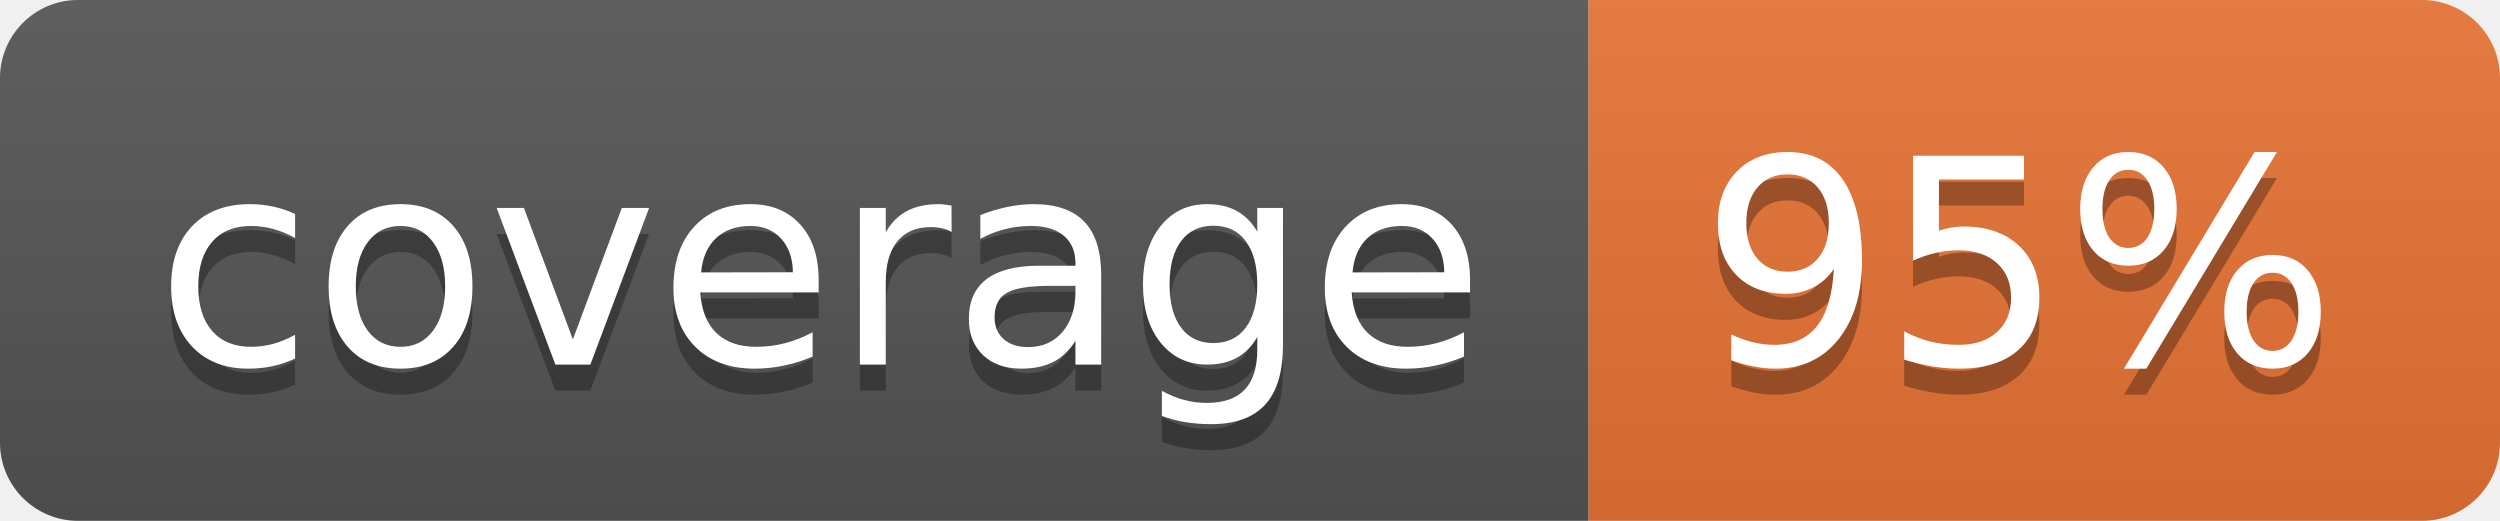
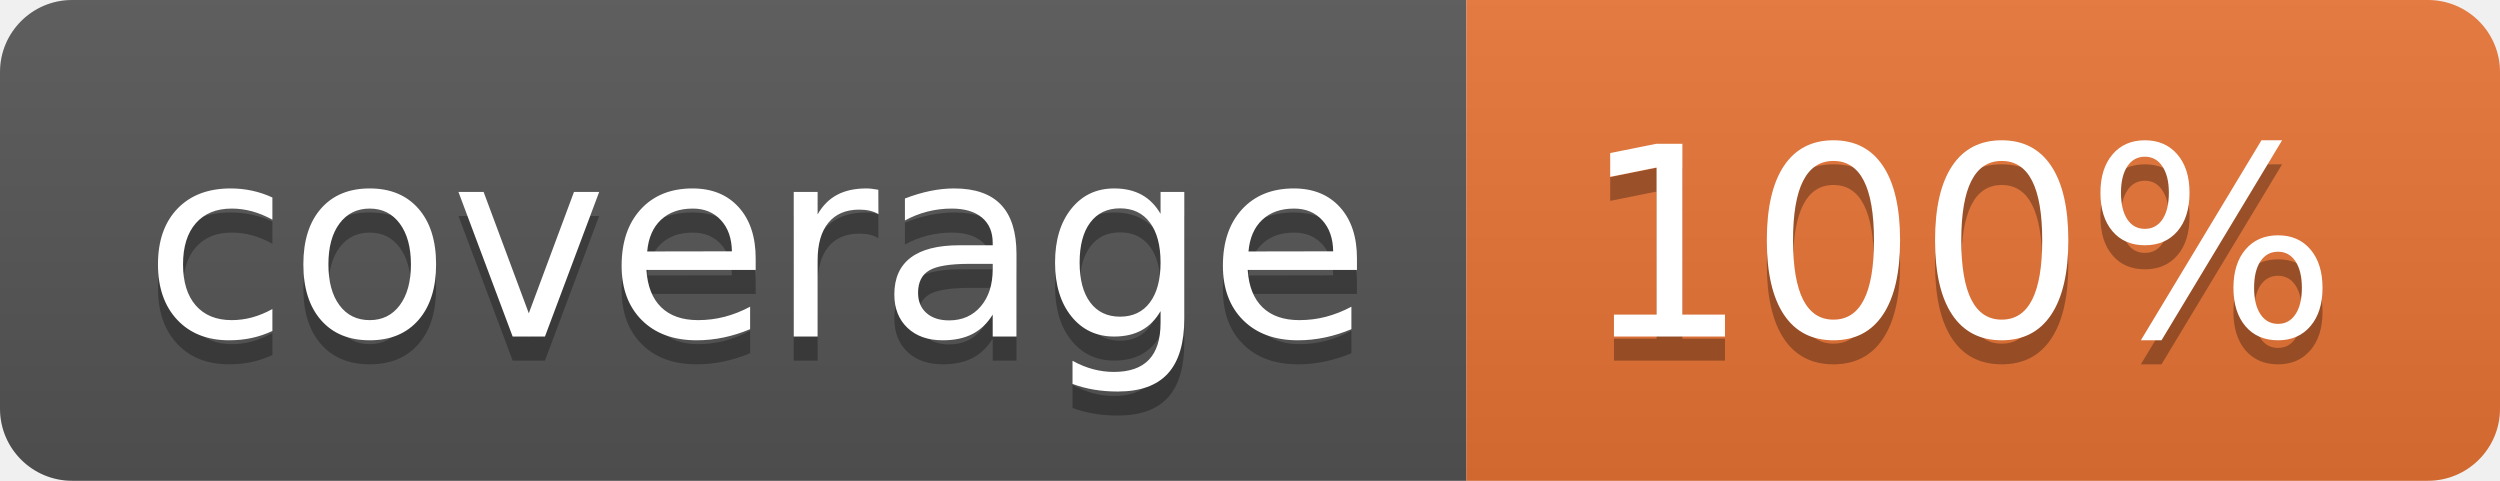
- <svg xmlns="http://www.w3.org/2000/svg" width="96" height="20">
+ <svg xmlns="http://www.w3.org/2000/svg" width="104" height="20">
  <linearGradient id="b" x2="0" y2="100%">
    <stop offset="0" stop-color="#bbb" stop-opacity=".1" />
    <stop offset="1" stop-opacity=".1" />
  </linearGradient>
  <clipPath id="a">
-     <rect width="96" height="20" rx="3" fill="#fff" />
+     <rect width="104" height="20" rx="3" fill="#fff" />
  </clipPath>
  <g clip-path="url(#a)">
    <path fill="#555" d="M0 0h61v20H0z" />
-     <path fill="#E87435" d="M61 0h35v20H61z" />
-     <path fill="url(#b)" d="M0 0h96v20H0z" />
+     <path fill="#E87435" d="M61 0h43v20H61z" />
+     <path fill="url(#b)" d="M0 0h104v20H0z" />
  </g>
  <g fill="#fff" text-anchor="middle" font-family="DejaVu Sans,Verdana,Geneva,sans-serif" font-size="110">
    <text x="315" y="150" fill="#010101" fill-opacity=".3" transform="scale(.1)" textLength="510">coverage</text>
    <text x="315" y="140" transform="scale(.1)" textLength="510">coverage</text>
-     <text x="775" y="150" fill="#010101" fill-opacity=".3" transform="scale(.1)" textLength="250">95%</text>
-     <text x="775" y="140" transform="scale(.1)" textLength="250">95%</text>
+     <text x="815" y="150" fill="#010101" fill-opacity=".3" transform="scale(.1)" textLength="330">100%</text>
+     <text x="815" y="140" transform="scale(.1)" textLength="330">100%</text>
  </g>
</svg>
